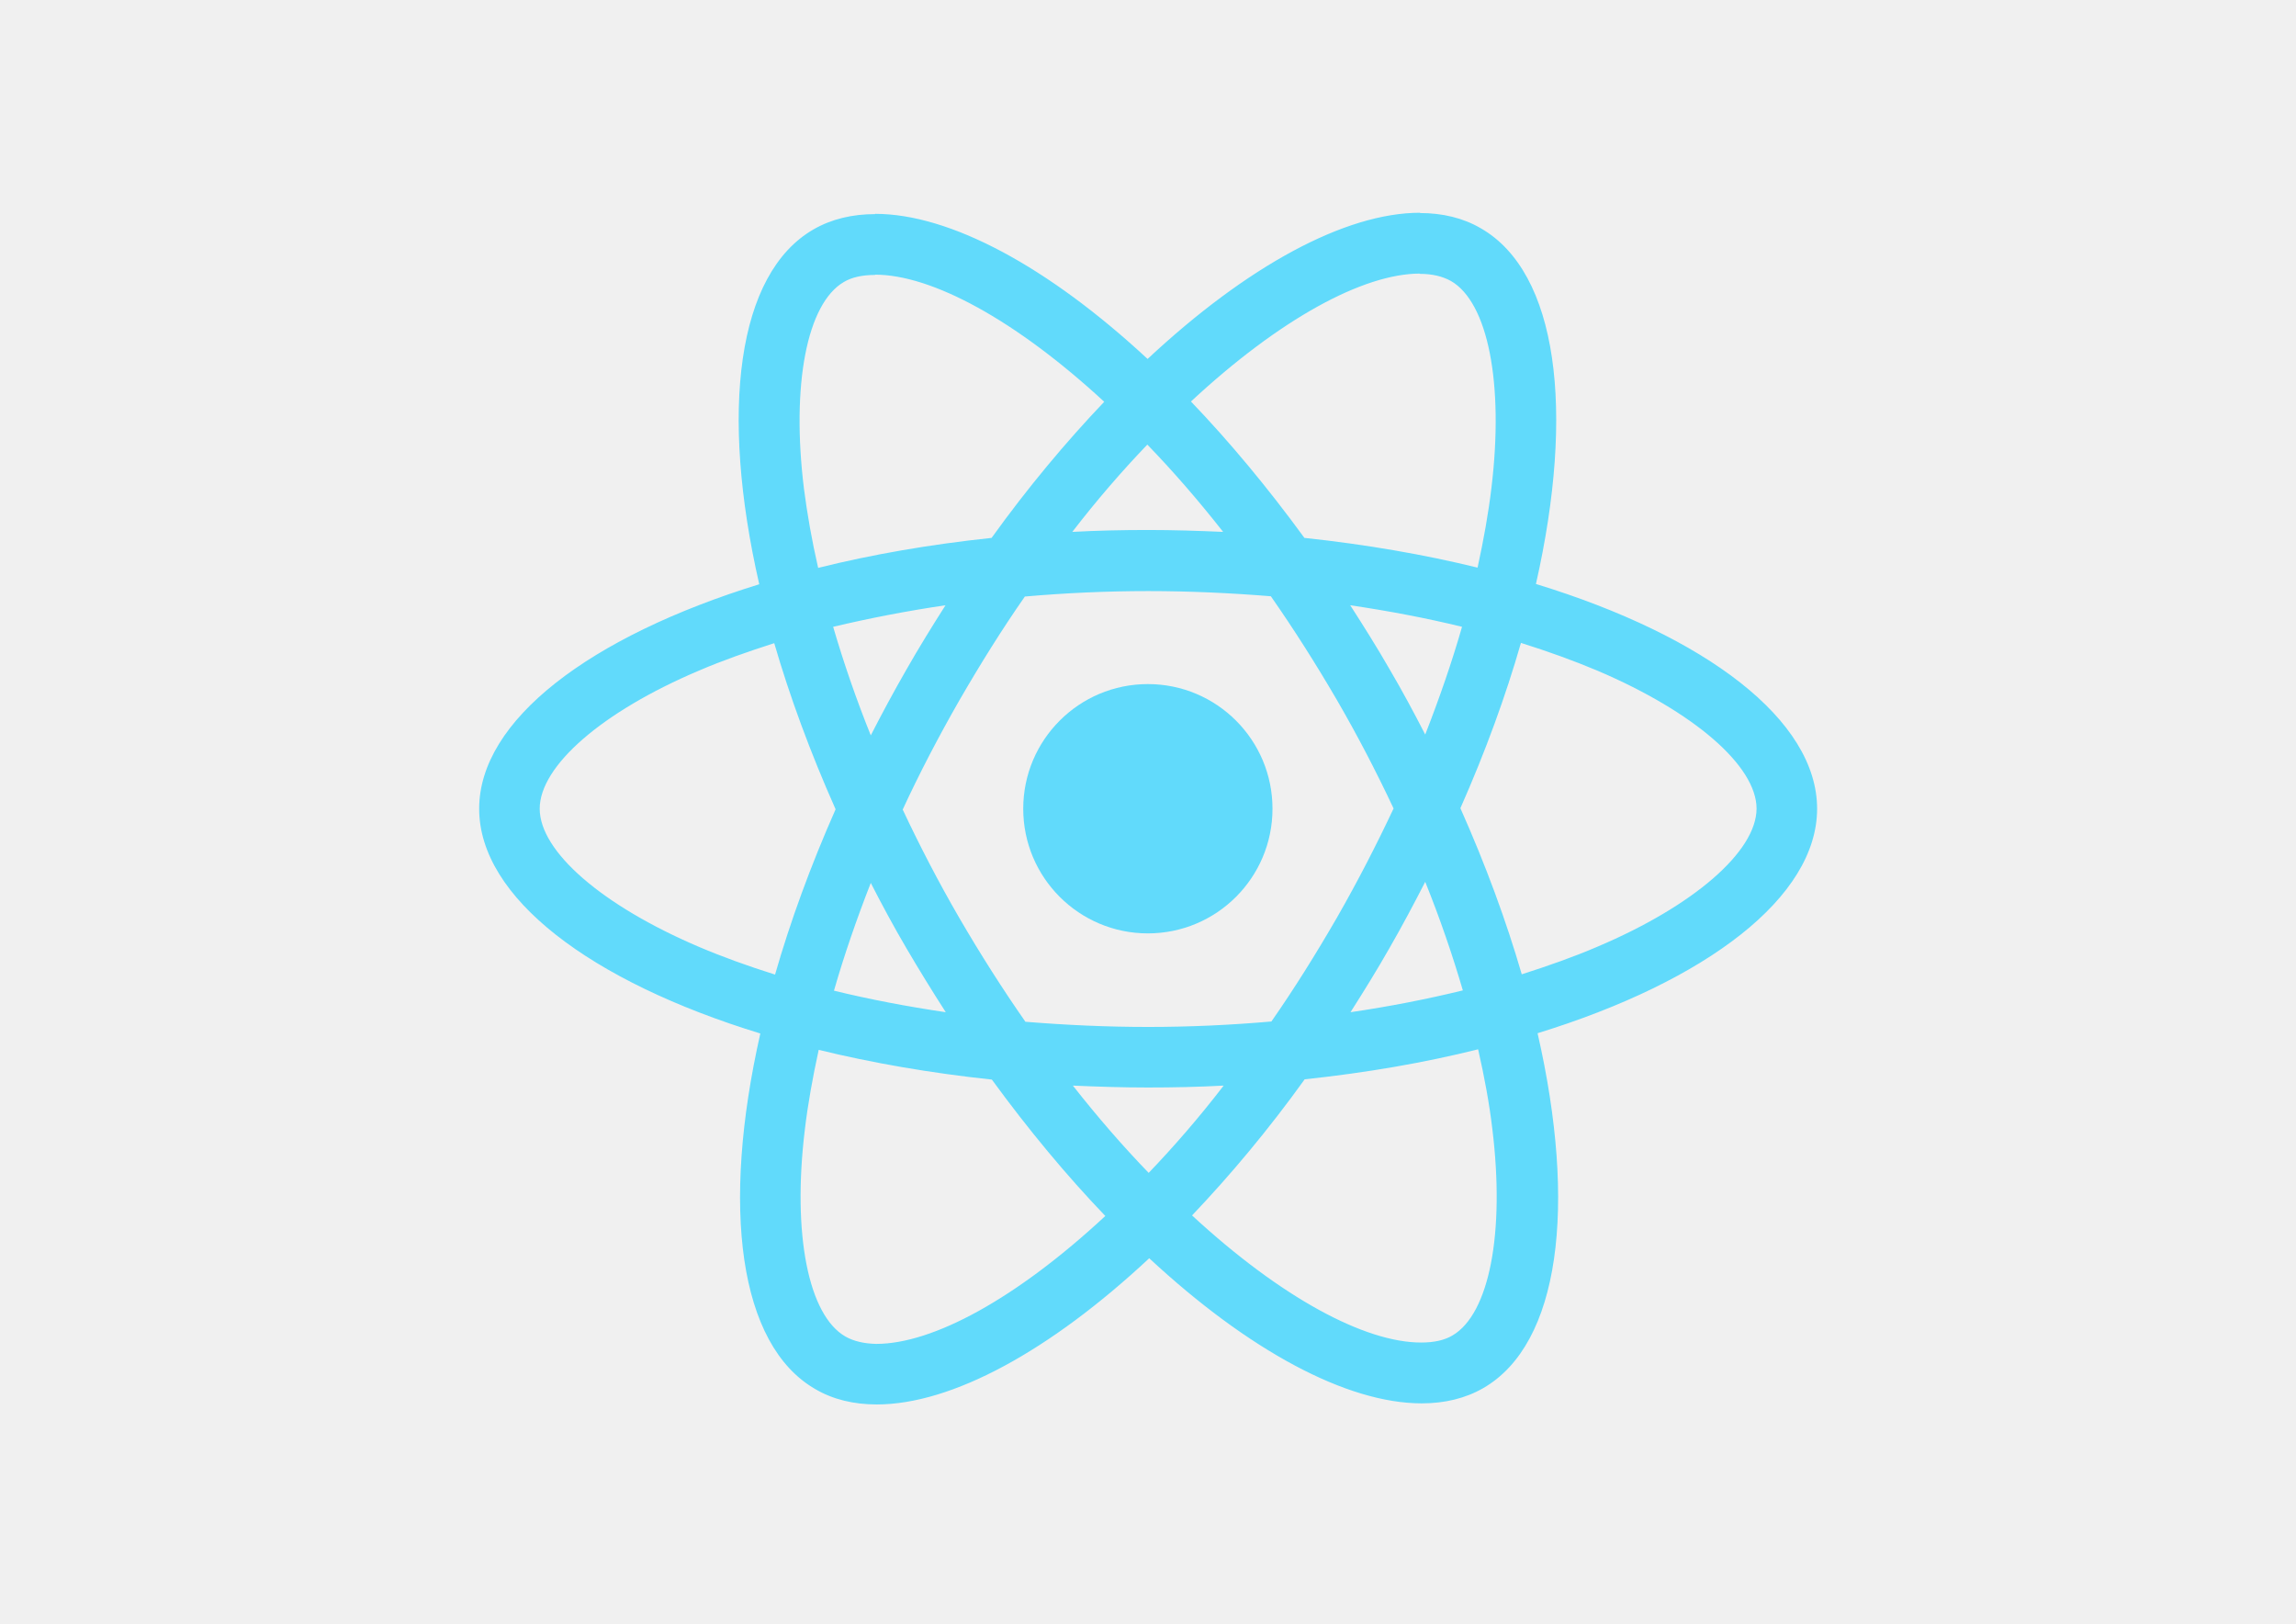
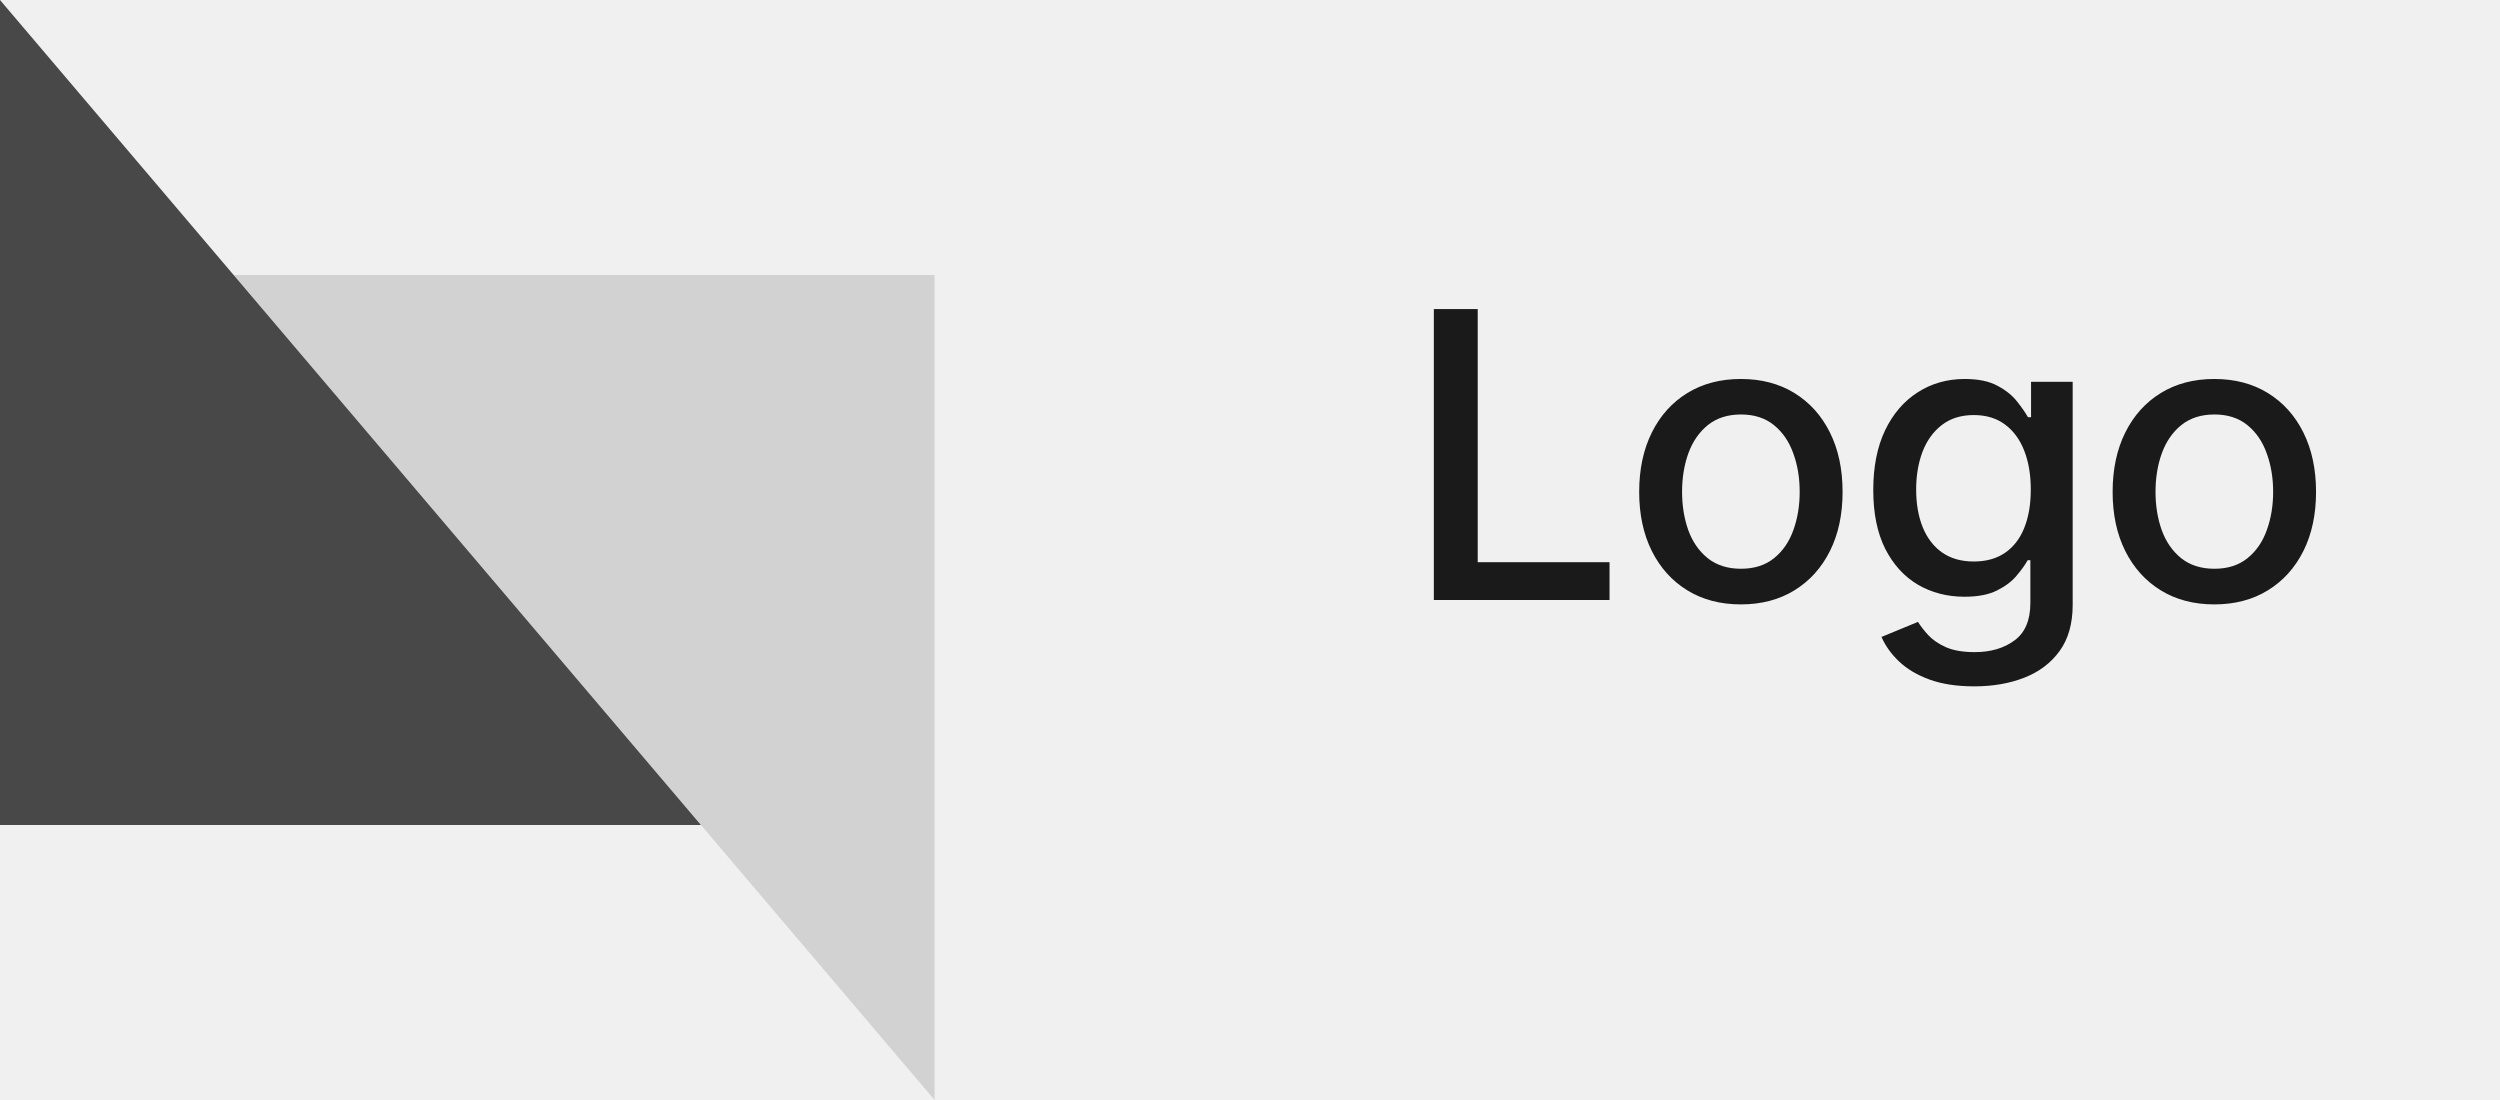
- <svg xmlns="http://www.w3.org/2000/svg" viewBox="0 0 841.9 595.3">
-   <g fill="#61DAFB">
-     <path d="M666.3 296.5c0-32.5-40.7-63.3-103.1-82.4 14.4-63.6 8-114.2-20.2-130.4-6.5-3.8-14.1-5.6-22.4-5.6v22.3c4.6 0 8.3.9 11.4 2.6 13.6 7.8 19.5 37.5 14.9 75.7-1.1 9.4-2.9 19.3-5.1 29.4-19.6-4.8-41-8.5-63.5-10.9-13.5-18.5-27.5-35.3-41.6-50 32.6-30.3 63.2-46.9 84-46.9V78c-27.5 0-63.5 19.6-99.9 53.6-36.4-33.8-72.4-53.2-99.9-53.2v22.3c20.7 0 51.4 16.5 84 46.6-14 14.7-28 31.4-41.3 49.9-22.6 2.4-44 6.1-63.6 11-2.3-10-4-19.7-5.2-29-4.7-38.2 1.1-67.9 14.6-75.8 3-1.8 6.9-2.6 11.5-2.6V78.5c-8.4 0-16 1.8-22.6 5.6-28.1 16.2-34.4 66.7-19.9 130.1-62.2 19.2-102.7 49.9-102.7 82.3 0 32.5 40.7 63.3 103.1 82.4-14.4 63.6-8 114.2 20.2 130.4 6.5 3.8 14.1 5.6 22.5 5.6 27.5 0 63.5-19.6 99.9-53.6 36.4 33.8 72.4 53.2 99.9 53.2 8.4 0 16-1.8 22.6-5.6 28.1-16.2 34.4-66.7 19.9-130.1 62-19.1 102.5-49.9 102.5-82.3zm-130.2-66.7c-3.7 12.9-8.3 26.2-13.5 39.5-4.1-8-8.4-16-13.1-24-4.6-8-9.5-15.8-14.4-23.4 14.2 2.1 27.9 4.7 41 7.9zm-45.8 106.5c-7.8 13.5-15.8 26.3-24.1 38.2-14.9 1.3-30 2-45.2 2-15.1 0-30.2-.7-45-1.9-8.3-11.9-16.4-24.6-24.2-38-7.6-13.1-14.5-26.4-20.8-39.8 6.2-13.4 13.2-26.8 20.7-39.9 7.8-13.5 15.8-26.3 24.1-38.2 14.9-1.3 30-2 45.2-2 15.1 0 30.2.7 45 1.9 8.3 11.9 16.4 24.6 24.2 38 7.6 13.1 14.5 26.4 20.8 39.8-6.3 13.4-13.2 26.8-20.7 39.9zm32.3-13c5.4 13.4 10 26.8 13.8 39.8-13.1 3.2-26.9 5.9-41.2 8 4.9-7.7 9.8-15.6 14.4-23.7 4.6-8 8.9-16.1 13-24.1zM421.2 430c-9.3-9.6-18.6-20.3-27.8-32 9 .4 18.2.7 27.5.7 9.4 0 18.7-.2 27.8-.7-9 11.7-18.3 22.4-27.5 32zm-74.4-58.9c-14.2-2.1-27.9-4.7-41-7.9 3.7-12.9 8.3-26.2 13.5-39.5 4.1 8 8.4 16 13.1 24 4.7 8 9.5 15.8 14.4 23.4zM420.7 163c9.3 9.6 18.6 20.3 27.8 32-9-.4-18.2-.7-27.5-.7-9.4 0-18.7.2-27.8.7 9-11.7 18.3-22.4 27.5-32zm-74 58.9c-4.9 7.7-9.8 15.6-14.4 23.7-4.6 8-8.9 16-13 24-5.4-13.4-10-26.8-13.8-39.8 13.1-3.1 26.9-5.8 41.2-7.9zm-90.5 125.2c-35.4-15.1-58.3-34.9-58.3-50.6 0-15.7 22.9-35.6 58.3-50.6 8.6-3.7 18-7 27.7-10.1 5.7 19.6 13.2 40 22.5 60.9-9.2 20.8-16.6 41.1-22.2 60.6-9.9-3.1-19.3-6.5-28-10.2zM310 490c-13.6-7.8-19.5-37.5-14.9-75.7 1.1-9.4 2.9-19.3 5.1-29.4 19.6 4.8 41 8.5 63.5 10.9 13.5 18.5 27.5 35.3 41.6 50-32.6 30.3-63.2 46.9-84 46.9-4.5-.1-8.3-1-11.3-2.7zm237.2-76.2c4.7 38.2-1.1 67.9-14.6 75.8-3 1.8-6.9 2.6-11.5 2.6-20.7 0-51.4-16.5-84-46.6 14-14.7 28-31.4 41.3-49.9 22.6-2.4 44-6.1 63.6-11 2.3 10.1 4.1 19.8 5.2 29.1zm38.5-66.7c-8.6 3.7-18 7-27.7 10.1-5.7-19.6-13.2-40-22.5-60.9 9.2-20.8 16.6-41.1 22.2-60.6 9.9 3.1 19.3 6.5 28.1 10.2 35.4 15.1 58.3 34.9 58.3 50.6-.1 15.7-23 35.6-58.4 50.6zM320.8 78.4z" />
-     <circle cx="420.9" cy="296.5" r="45.7" />
-     <path d="M520.5 78.1z" />
+ <svg xmlns="http://www.w3.org/2000/svg" width="125" height="55" viewBox="0 0 125 55" fill="none">
+   <g clip-path="url(#clip0_1_1389)">
+     <path fill-rule="evenodd" clip-rule="evenodd" d="M46.729 13.75L46.729 55L29.206 34.375L11.682 13.75L46.729 13.75Z" fill="#D2D2D2" />
+     <path fill-rule="evenodd" clip-rule="evenodd" d="M0 41.25L0 0L17.523 20.625L35.047 41.25L0 41.25Z" fill="#484848" />
+     <path d="M71.692 30V15.454H73.886V28.111H80.477V30H71.692ZM87.044 30.22C86.021 30.22 85.129 29.986 84.367 29.517C83.604 29.048 83.012 28.392 82.591 27.55C82.17 26.707 81.959 25.722 81.959 24.595C81.959 23.463 82.17 22.474 82.591 21.626C83.012 20.779 83.604 20.121 84.367 19.652C85.129 19.183 86.021 18.949 87.044 18.949C88.067 18.949 88.959 19.183 89.722 19.652C90.484 20.121 91.076 20.779 91.497 21.626C91.919 22.474 92.129 23.463 92.129 24.595C92.129 25.722 91.919 26.707 91.497 27.55C91.076 28.392 90.484 29.048 89.722 29.517C88.959 29.986 88.067 30.22 87.044 30.22ZM87.051 28.438C87.714 28.438 88.263 28.262 88.699 27.912C89.135 27.562 89.457 27.095 89.665 26.513C89.878 25.93 89.984 25.289 89.984 24.588C89.984 23.892 89.878 23.253 89.665 22.671C89.457 22.083 89.135 21.612 88.699 21.257C88.263 20.902 87.714 20.724 87.051 20.724C86.384 20.724 85.83 20.902 85.389 21.257C84.954 21.612 84.629 22.083 84.416 22.671C84.208 23.253 84.104 23.892 84.104 24.588C84.104 25.289 84.208 25.93 84.416 26.513C84.629 27.095 84.954 27.562 85.389 27.912C85.83 28.262 86.384 28.438 87.051 28.438ZM98.713 34.318C97.846 34.318 97.1 34.205 96.475 33.977C95.855 33.75 95.348 33.449 94.955 33.075C94.562 32.701 94.269 32.292 94.075 31.847L95.9 31.094C96.028 31.302 96.198 31.522 96.411 31.754C96.629 31.991 96.923 32.192 97.292 32.358C97.666 32.524 98.147 32.606 98.734 32.606C99.539 32.606 100.204 32.41 100.73 32.017C101.255 31.629 101.518 31.009 101.518 30.156V28.011H101.383C101.255 28.243 101.07 28.501 100.829 28.785C100.592 29.07 100.266 29.316 99.849 29.524C99.432 29.733 98.89 29.837 98.222 29.837C97.361 29.837 96.584 29.635 95.893 29.233C95.206 28.826 94.662 28.227 94.259 27.436C93.862 26.641 93.663 25.663 93.663 24.503C93.663 23.343 93.859 22.349 94.252 21.52C94.65 20.691 95.195 20.057 95.886 19.616C96.577 19.171 97.361 18.949 98.237 18.949C98.914 18.949 99.461 19.062 99.877 19.29C100.294 19.512 100.618 19.773 100.85 20.071C101.087 20.369 101.269 20.632 101.397 20.859H101.553V19.091H103.634V30.241C103.634 31.179 103.417 31.948 102.981 32.55C102.545 33.151 101.956 33.596 101.212 33.885C100.474 34.174 99.641 34.318 98.713 34.318ZM98.691 28.075C99.302 28.075 99.818 27.933 100.239 27.649C100.666 27.36 100.988 26.948 101.205 26.413C101.428 25.874 101.539 25.227 101.539 24.474C101.539 23.741 101.43 23.094 101.212 22.535C100.995 21.977 100.675 21.541 100.254 21.229C99.832 20.912 99.311 20.753 98.691 20.753C98.052 20.753 97.519 20.919 97.093 21.25C96.667 21.577 96.345 22.022 96.127 22.585C95.914 23.149 95.808 23.778 95.808 24.474C95.808 25.189 95.917 25.817 96.134 26.357C96.352 26.896 96.674 27.318 97.1 27.621C97.531 27.924 98.061 28.075 98.691 28.075ZM110.716 30.22C109.694 30.22 108.801 29.986 108.039 29.517C107.277 29.048 106.685 28.392 106.263 27.55C105.842 26.707 105.631 25.722 105.631 24.595C105.631 23.463 105.842 22.474 106.263 21.626C106.685 20.779 107.277 20.121 108.039 19.652C108.801 19.183 109.694 18.949 110.716 18.949C111.739 18.949 112.632 19.183 113.394 19.652C114.156 20.121 114.748 20.779 115.17 21.626C115.591 22.474 115.802 23.463 115.802 24.595C115.802 25.722 115.591 26.707 115.17 27.55C114.748 28.392 114.156 29.048 113.394 29.517C112.632 29.986 111.739 30.22 110.716 30.22ZM110.724 28.438C111.386 28.438 111.936 28.262 112.371 27.912C112.807 27.562 113.129 27.095 113.337 26.513C113.55 25.93 113.657 25.289 113.657 24.588C113.657 23.892 113.55 23.253 113.337 22.671C113.129 22.083 112.807 21.612 112.371 21.257C111.936 20.902 111.386 20.724 110.724 20.724C110.056 20.724 109.502 20.902 109.062 21.257C108.626 21.612 108.302 22.083 108.089 22.671C107.88 23.253 107.776 23.892 107.776 24.588C107.776 25.289 107.88 25.93 108.089 26.513C108.302 27.095 108.626 27.562 109.062 27.912C109.502 28.262 110.056 28.438 110.724 28.438Z" fill="#1A1A1A" />
  </g>
+   <defs>
+     <clipPath id="clip0_1_1389">
+       <rect width="125" height="55" fill="white" />
+     </clipPath>
+   </defs>
</svg>
